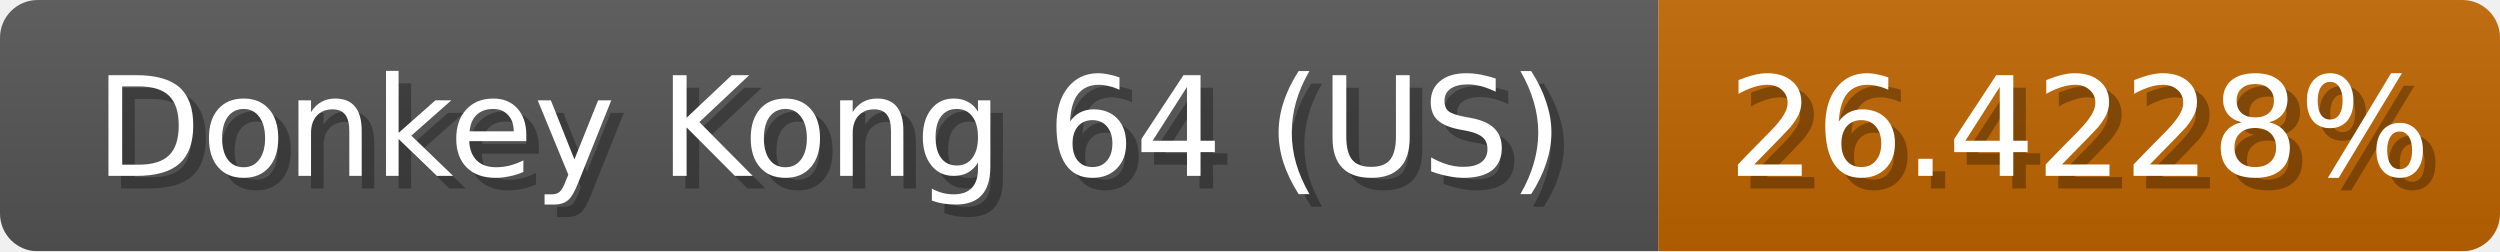
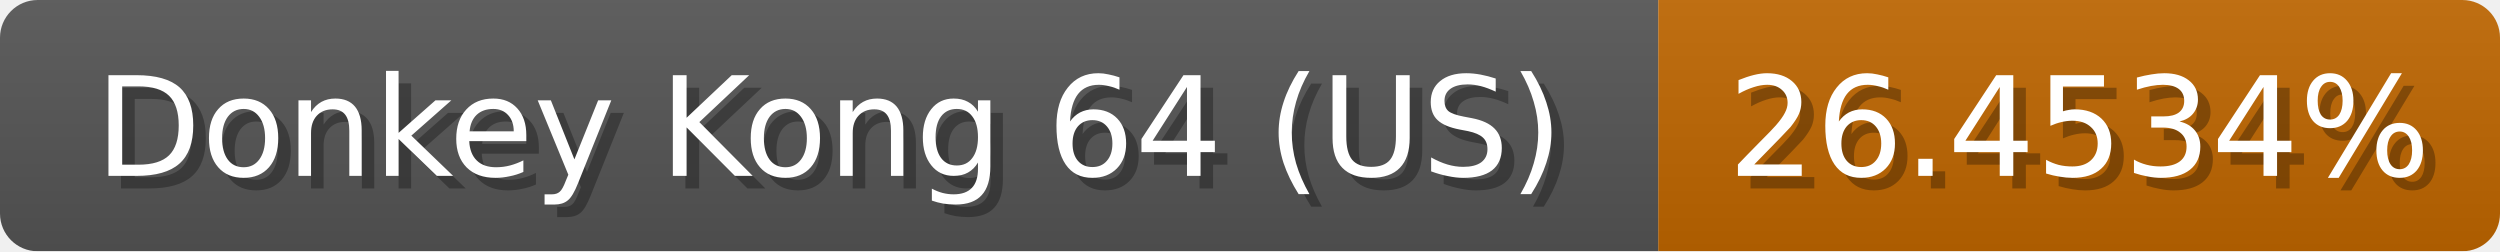
<svg xmlns="http://www.w3.org/2000/svg" width="199" height="20">
  <linearGradient id="b" x2="0" y2="100%">
    <stop offset="0" stop-color="#bbb" stop-opacity=".1" />
    <stop offset="1" stop-opacity=".1" />
  </linearGradient>
  <mask id="anybadge_1">
    <rect width="199" height="20" rx="3" fill="#fff" />
  </mask>
  <g mask="url(#anybadge_1)">
    <path fill="#555" d="M0 0h132v20H0z" />
-     <path fill="#c06500" d="M132 0h67v20H132z" />
+     <path fill="#c06600" d="M132 0h67v20H132z" />
    <path fill="url(#b)" d="M0 0h199v20H0z" />
  </g>
  <g fill="#fff" text-anchor="middle" font-family="DejaVu Sans,Verdana,Geneva,sans-serif" font-size="11">
    <text x="67.0" y="15" fill="#010101" fill-opacity=".3">Donkey Kong 64 (US)</text>
    <text x="66.0" y="14">Donkey Kong 64 (US)</text>
  </g>
  <g fill="#fff" text-anchor="middle" font-family="DejaVu Sans,Verdana,Geneva,sans-serif" font-size="11">
-     <text x="166.5" y="15" fill="#010101" fill-opacity=".3">26.4228%</text>
-     <text x="165.5" y="14">26.4228%</text>
+     <text x="166.5" y="15" fill="#010101" fill-opacity=".3">26.4534%</text>
+     <text x="165.5" y="14">26.4534%</text>
  </g>
</svg>
